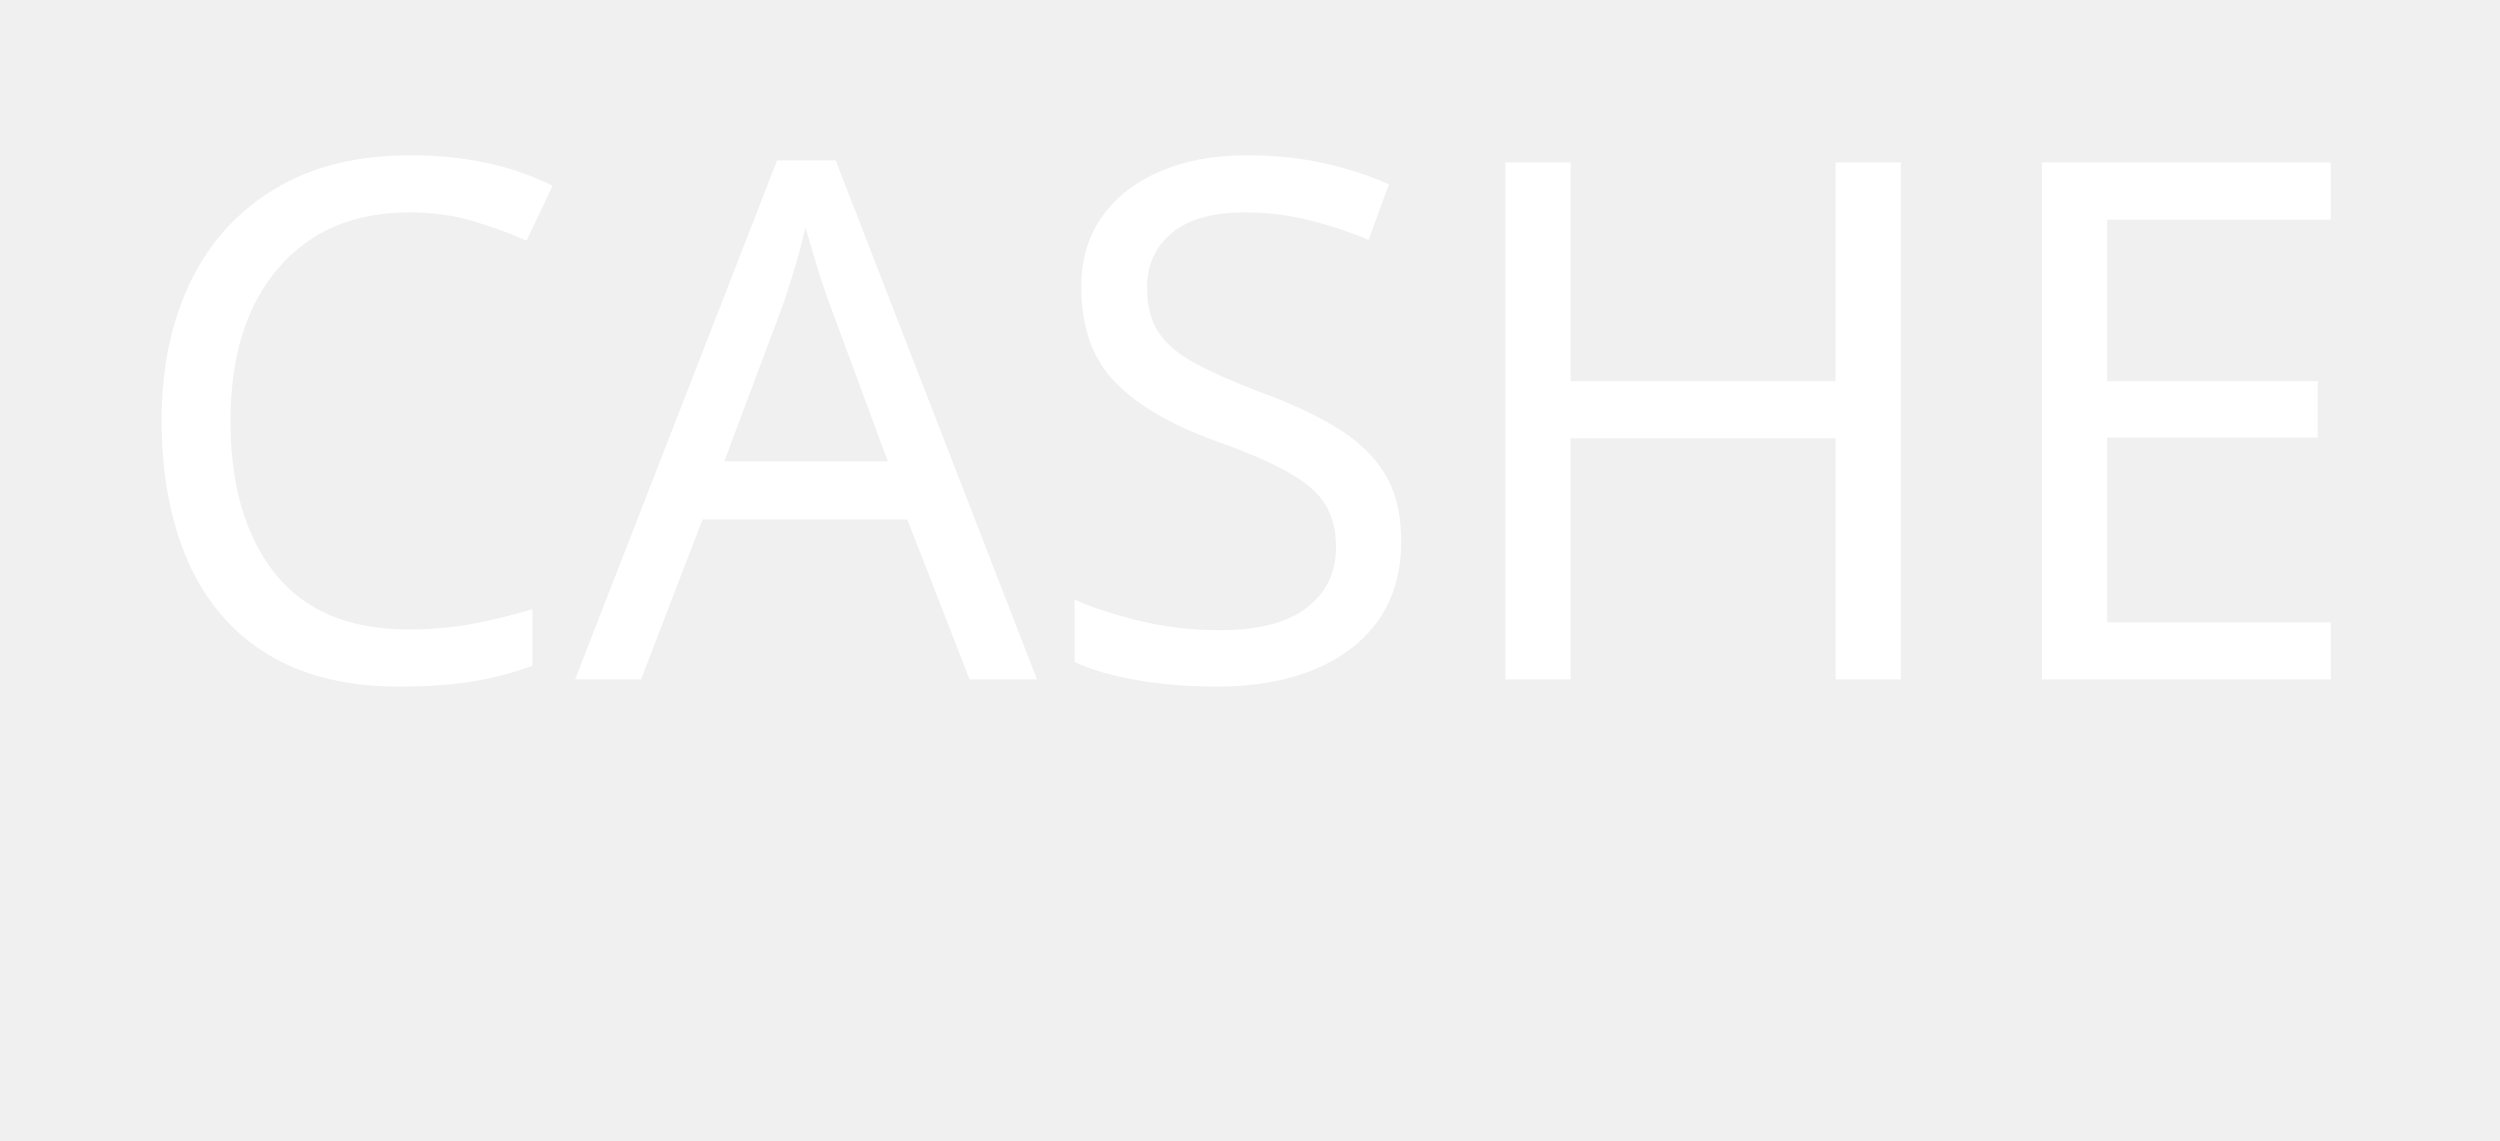
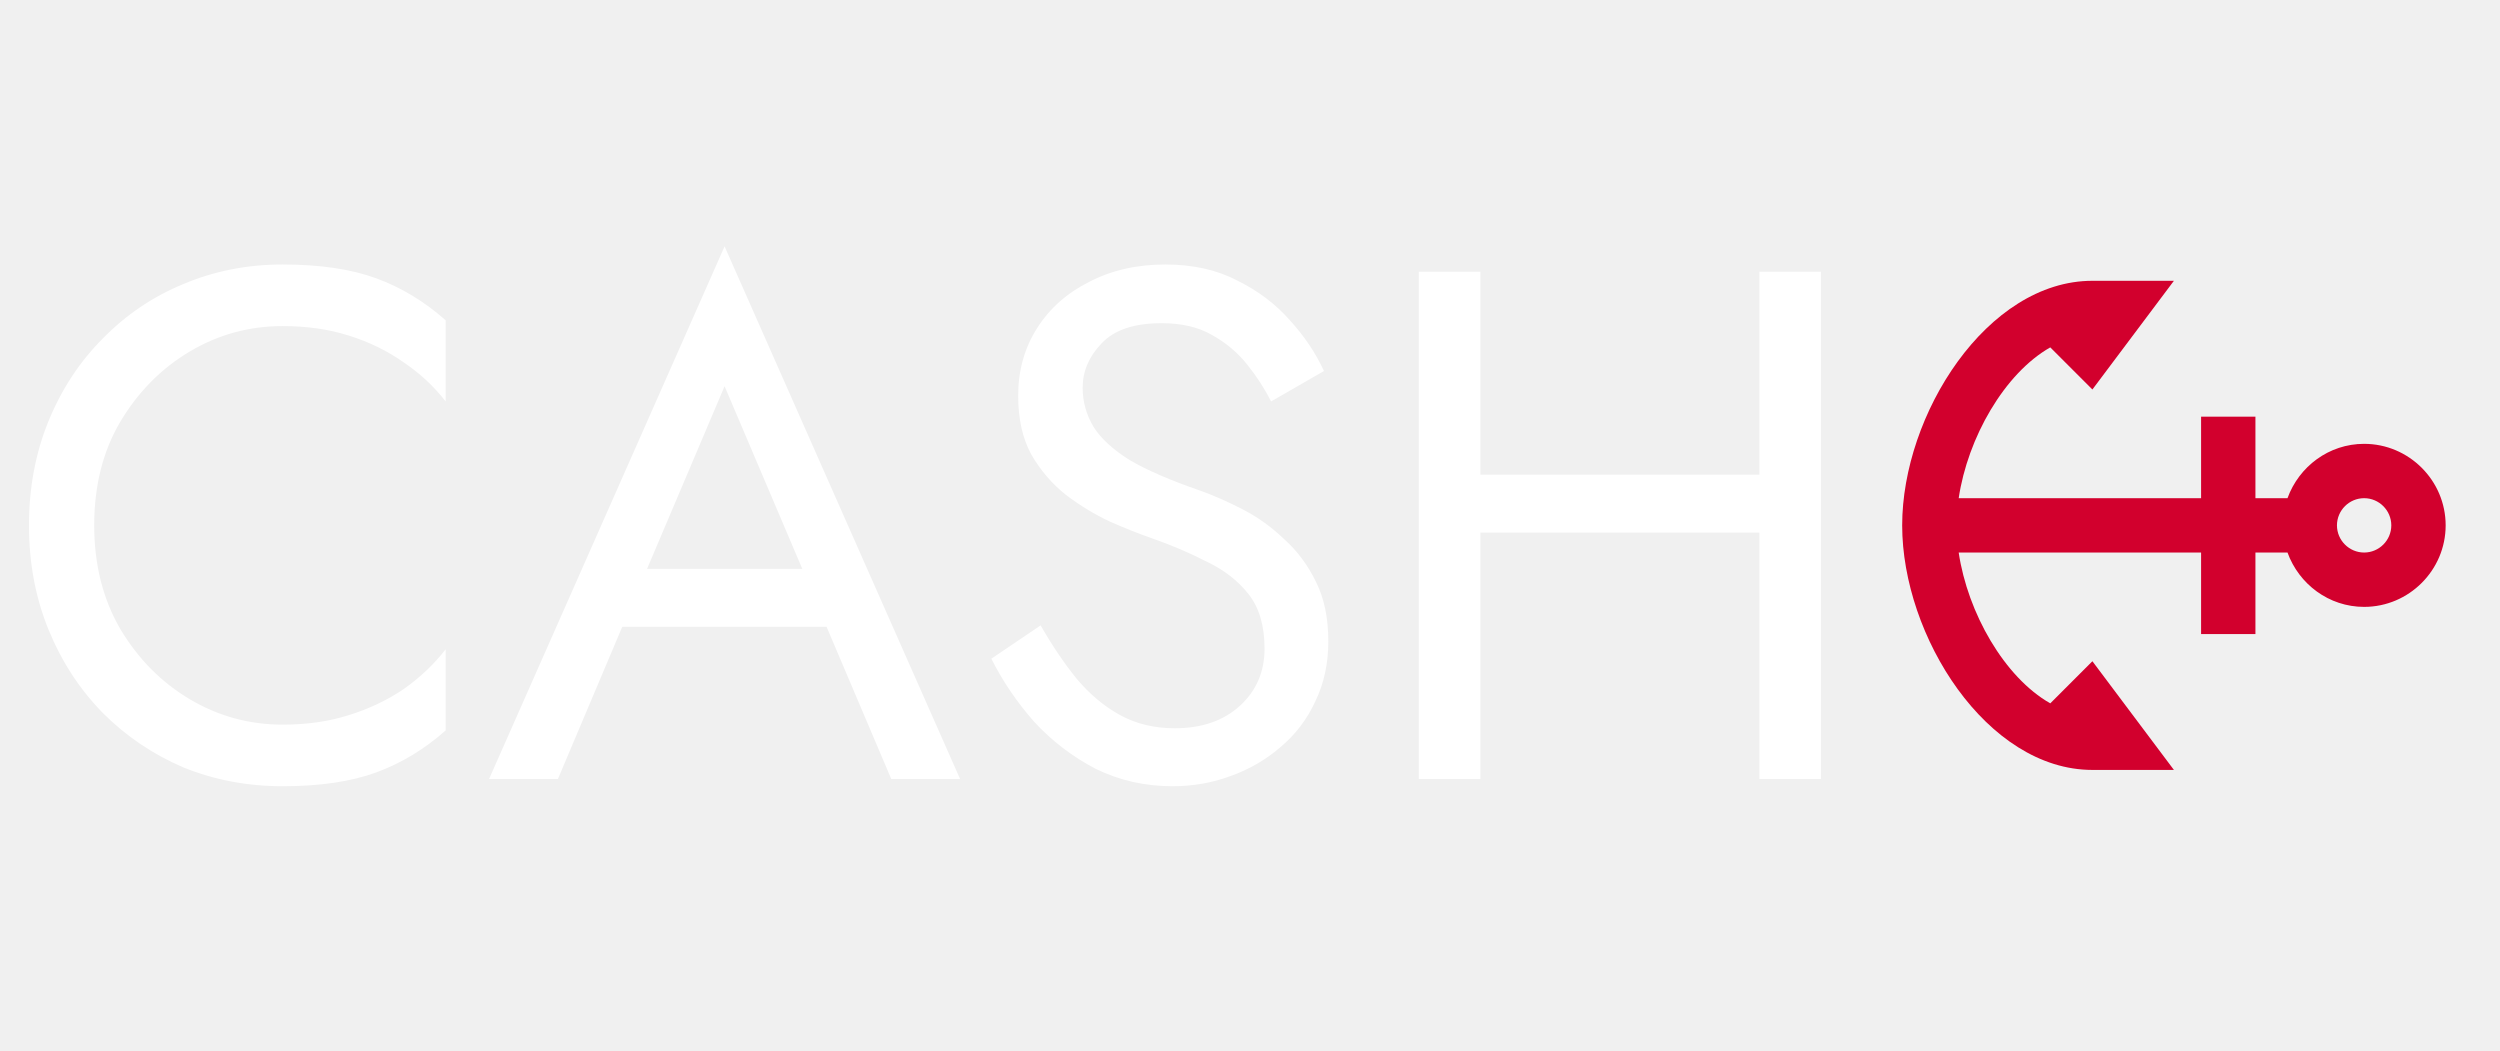
- <svg xmlns="http://www.w3.org/2000/svg" version="1.1" viewBox="0 0 212.7 97" width="638.1" height="291">
-   <defs>
-     <style class="style-fonts">
-       @font-face {
-         font-family: "Virgil";
-         src: url("https://excalidraw.com/Virgil.woff2");
-       }
-       @font-face {
-         font-family: "Cascadia";
-         src: url("https://excalidraw.com/Cascadia.woff2");
-       }
-       @font-face {
-         font-family: "Assistant";
-         src: url("https://excalidraw.com/Assistant-Regular.woff2");
-       }
-     </style>
-   </defs>
-   <g transform="translate(10 10) rotate(0 96.35 38.5)">
-     <text x="0" y="0" font-family="Virgil, Segoe UI Emoji" font-size="61.6px" fill="#FFFFFF" text-anchor="start" style="white-space: pre;" direction="ltr" dominant-baseline="text-before-edge">CASHE</text>
-   </g>
+ <svg xmlns="http://www.w3.org/2000/svg" width="138" height="58" viewBox="0 0 138 58" fill="none">
+   <path d="M5.2 29C5.2 31.16 5.68 33.067 6.64 34.72C7.627 36.373 8.907 37.667 10.48 38.6C12.053 39.533 13.76 40 15.6 40C16.933 40 18.147 39.827 19.24 39.48C20.36 39.133 21.373 38.653 22.28 38.04C23.187 37.4 23.96 36.667 24.6 35.84V40.32C23.427 41.36 22.147 42.133 20.76 42.64C19.373 43.147 17.653 43.4 15.6 43.4C13.653 43.4 11.827 43.053 10.12 42.36C8.44 41.64 6.96 40.64 5.68 39.36C4.4 38.053 3.4 36.52 2.68 34.76C1.96 33 1.6 31.08 1.6 29C1.6 26.92 1.96 25 2.68 23.24C3.4 21.48 4.4 19.96 5.68 18.68C6.96 17.373 8.44 16.373 10.12 15.68C11.827 14.96 13.653 14.6 15.6 14.6C17.653 14.6 19.373 14.853 20.76 15.36C22.147 15.867 23.427 16.64 24.6 17.68V22.16C23.96 21.333 23.187 20.613 22.28 20C21.373 19.36 20.36 18.867 19.24 18.52C18.147 18.173 16.933 18 15.6 18C13.76 18 12.053 18.467 10.48 19.4C8.907 20.333 7.627 21.627 6.64 23.28C5.68 24.907 5.2 26.813 5.2 29ZM32.677 34.6L33.877 31.4H46.277L47.477 34.6H32.677ZM39.997 21.32L35.277 32.44L34.957 33.16L30.797 43H26.997L39.997 13.6L52.997 43H49.197L45.117 33.4L44.797 32.6L39.997 21.32ZM57.443 34.52C58.083 35.64 58.75 36.627 59.443 37.48C60.163 38.333 60.963 39 61.843 39.48C62.723 39.96 63.723 40.2 64.843 40.2C66.337 40.2 67.537 39.787 68.443 38.96C69.35 38.133 69.803 37.08 69.803 35.8C69.803 34.547 69.51 33.547 68.923 32.8C68.337 32.053 67.563 31.453 66.603 31C65.67 30.52 64.67 30.093 63.603 29.72C62.91 29.48 62.136 29.173 61.283 28.8C60.43 28.4 59.617 27.907 58.843 27.32C58.07 26.707 57.43 25.96 56.923 25.08C56.443 24.2 56.203 23.12 56.203 21.84C56.203 20.453 56.55 19.213 57.243 18.12C57.937 17.027 58.897 16.173 60.123 15.56C61.35 14.92 62.75 14.6 64.323 14.6C65.843 14.6 67.163 14.893 68.283 15.48C69.43 16.04 70.403 16.773 71.203 17.68C72.003 18.56 72.63 19.493 73.083 20.48L70.163 22.16C69.817 21.467 69.376 20.787 68.843 20.12C68.31 19.453 67.656 18.907 66.883 18.48C66.136 18.053 65.216 17.84 64.123 17.84C62.603 17.84 61.496 18.213 60.803 18.96C60.11 19.68 59.763 20.493 59.763 21.4C59.763 22.173 59.963 22.893 60.363 23.56C60.763 24.2 61.43 24.813 62.363 25.4C63.323 25.96 64.617 26.52 66.243 27.08C66.99 27.347 67.776 27.693 68.603 28.12C69.43 28.547 70.19 29.093 70.883 29.76C71.603 30.4 72.19 31.187 72.643 32.12C73.097 33.027 73.323 34.12 73.323 35.4C73.323 36.627 73.083 37.733 72.603 38.72C72.15 39.707 71.51 40.547 70.683 41.24C69.883 41.933 68.963 42.467 67.923 42.84C66.91 43.213 65.843 43.4 64.723 43.4C63.203 43.4 61.79 43.08 60.483 42.44C59.203 41.773 58.07 40.907 57.083 39.84C56.123 38.747 55.337 37.587 54.723 36.36L57.443 34.52ZM80.197 29.4V26.2H99.397V29.4H80.197ZM97.117 15H100.517V43H97.117V15ZM78.317 15H81.717V43H78.317V15Z" fill="#FFFFFF" />
+   <path d="M115.5 36.5L113.175 38.825C110.64 37.385 108.615 33.83 108.12 30.5L121.5 30.5V35H124.5V30.5H126.27C126.9 32.24 128.55 33.5 130.5 33.5C132.975 33.5 135 31.475 135 29C135 26.525 132.975 24.5 130.5 24.5C128.55 24.5 126.9 25.76 126.27 27.5H124.5V23H121.5V27.5L108.12 27.5C108.615 24.17 110.64 20.615 113.175 19.175L115.5 21.5L120 15.5H115.5C109.68 15.5 105 22.88 105 29C105 35.12 109.68 42.5 115.5 42.5H120L115.5 36.5ZM132 29C132 29.825 131.325 30.5 130.5 30.5C129.675 30.5 129 29.825 129 29C129 28.175 129.675 27.5 130.5 27.5C131.325 27.5 132 28.175 132 29Z" fill="#D2002D" />
</svg>
